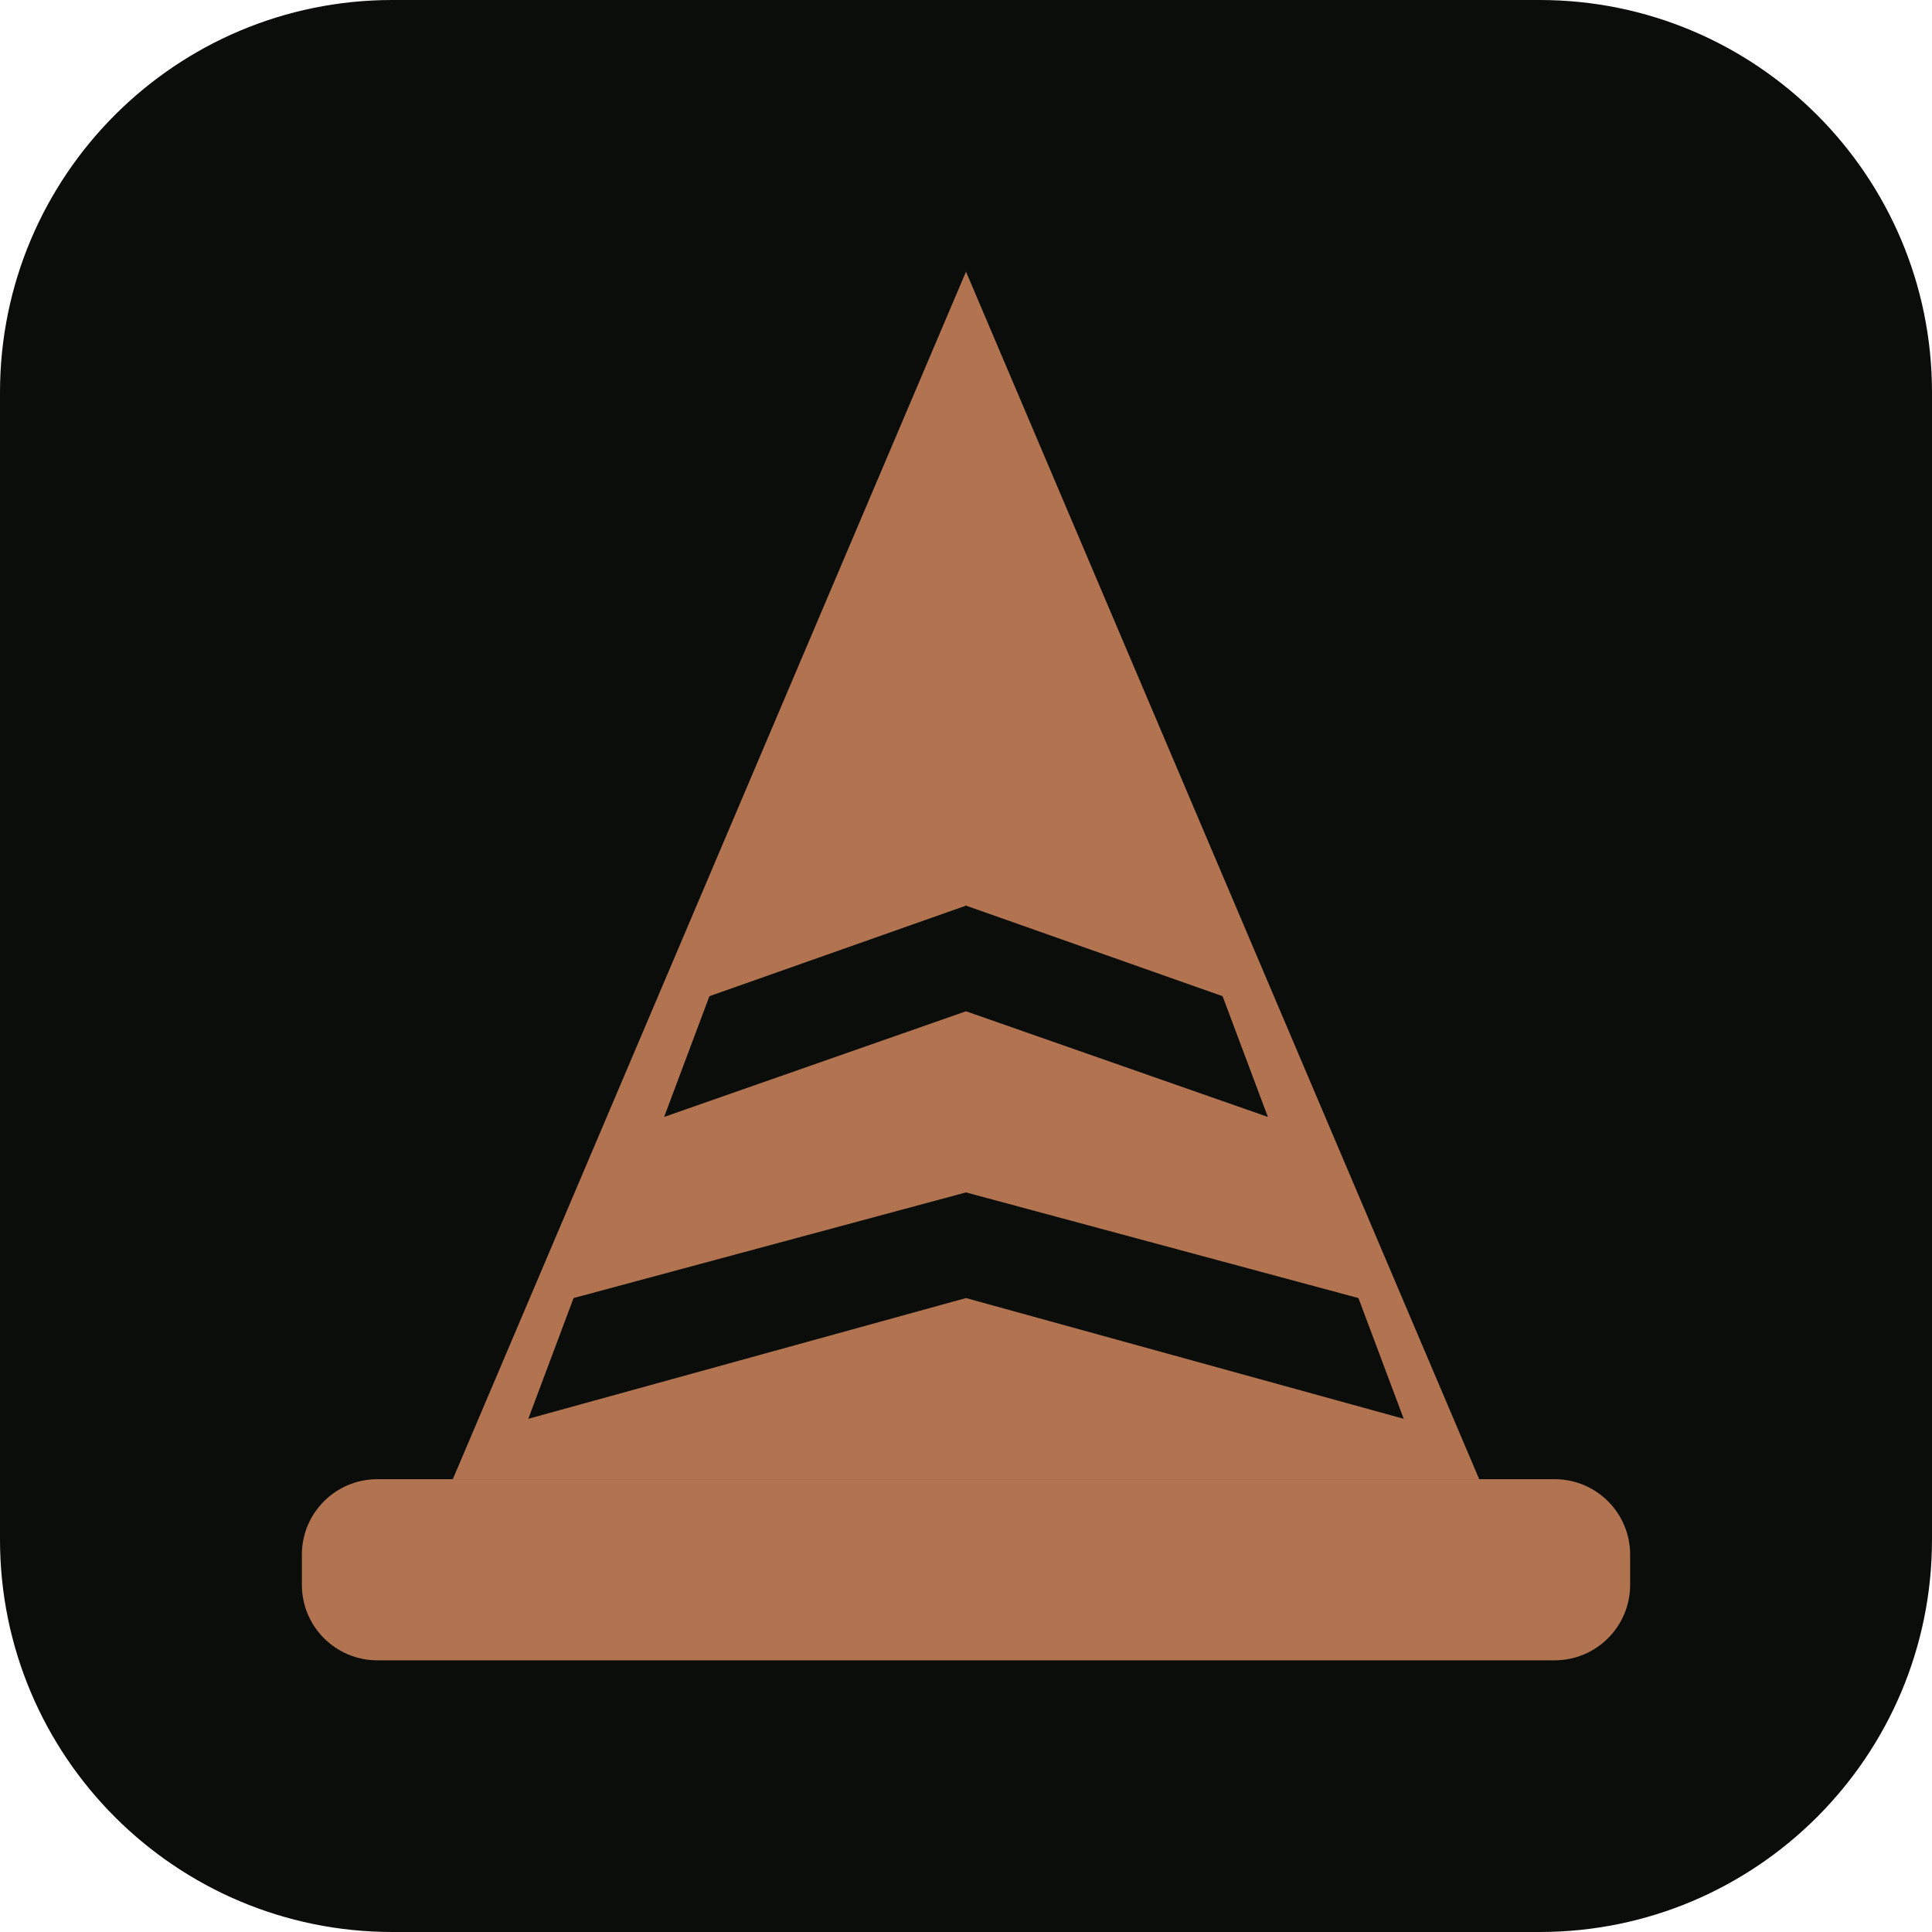
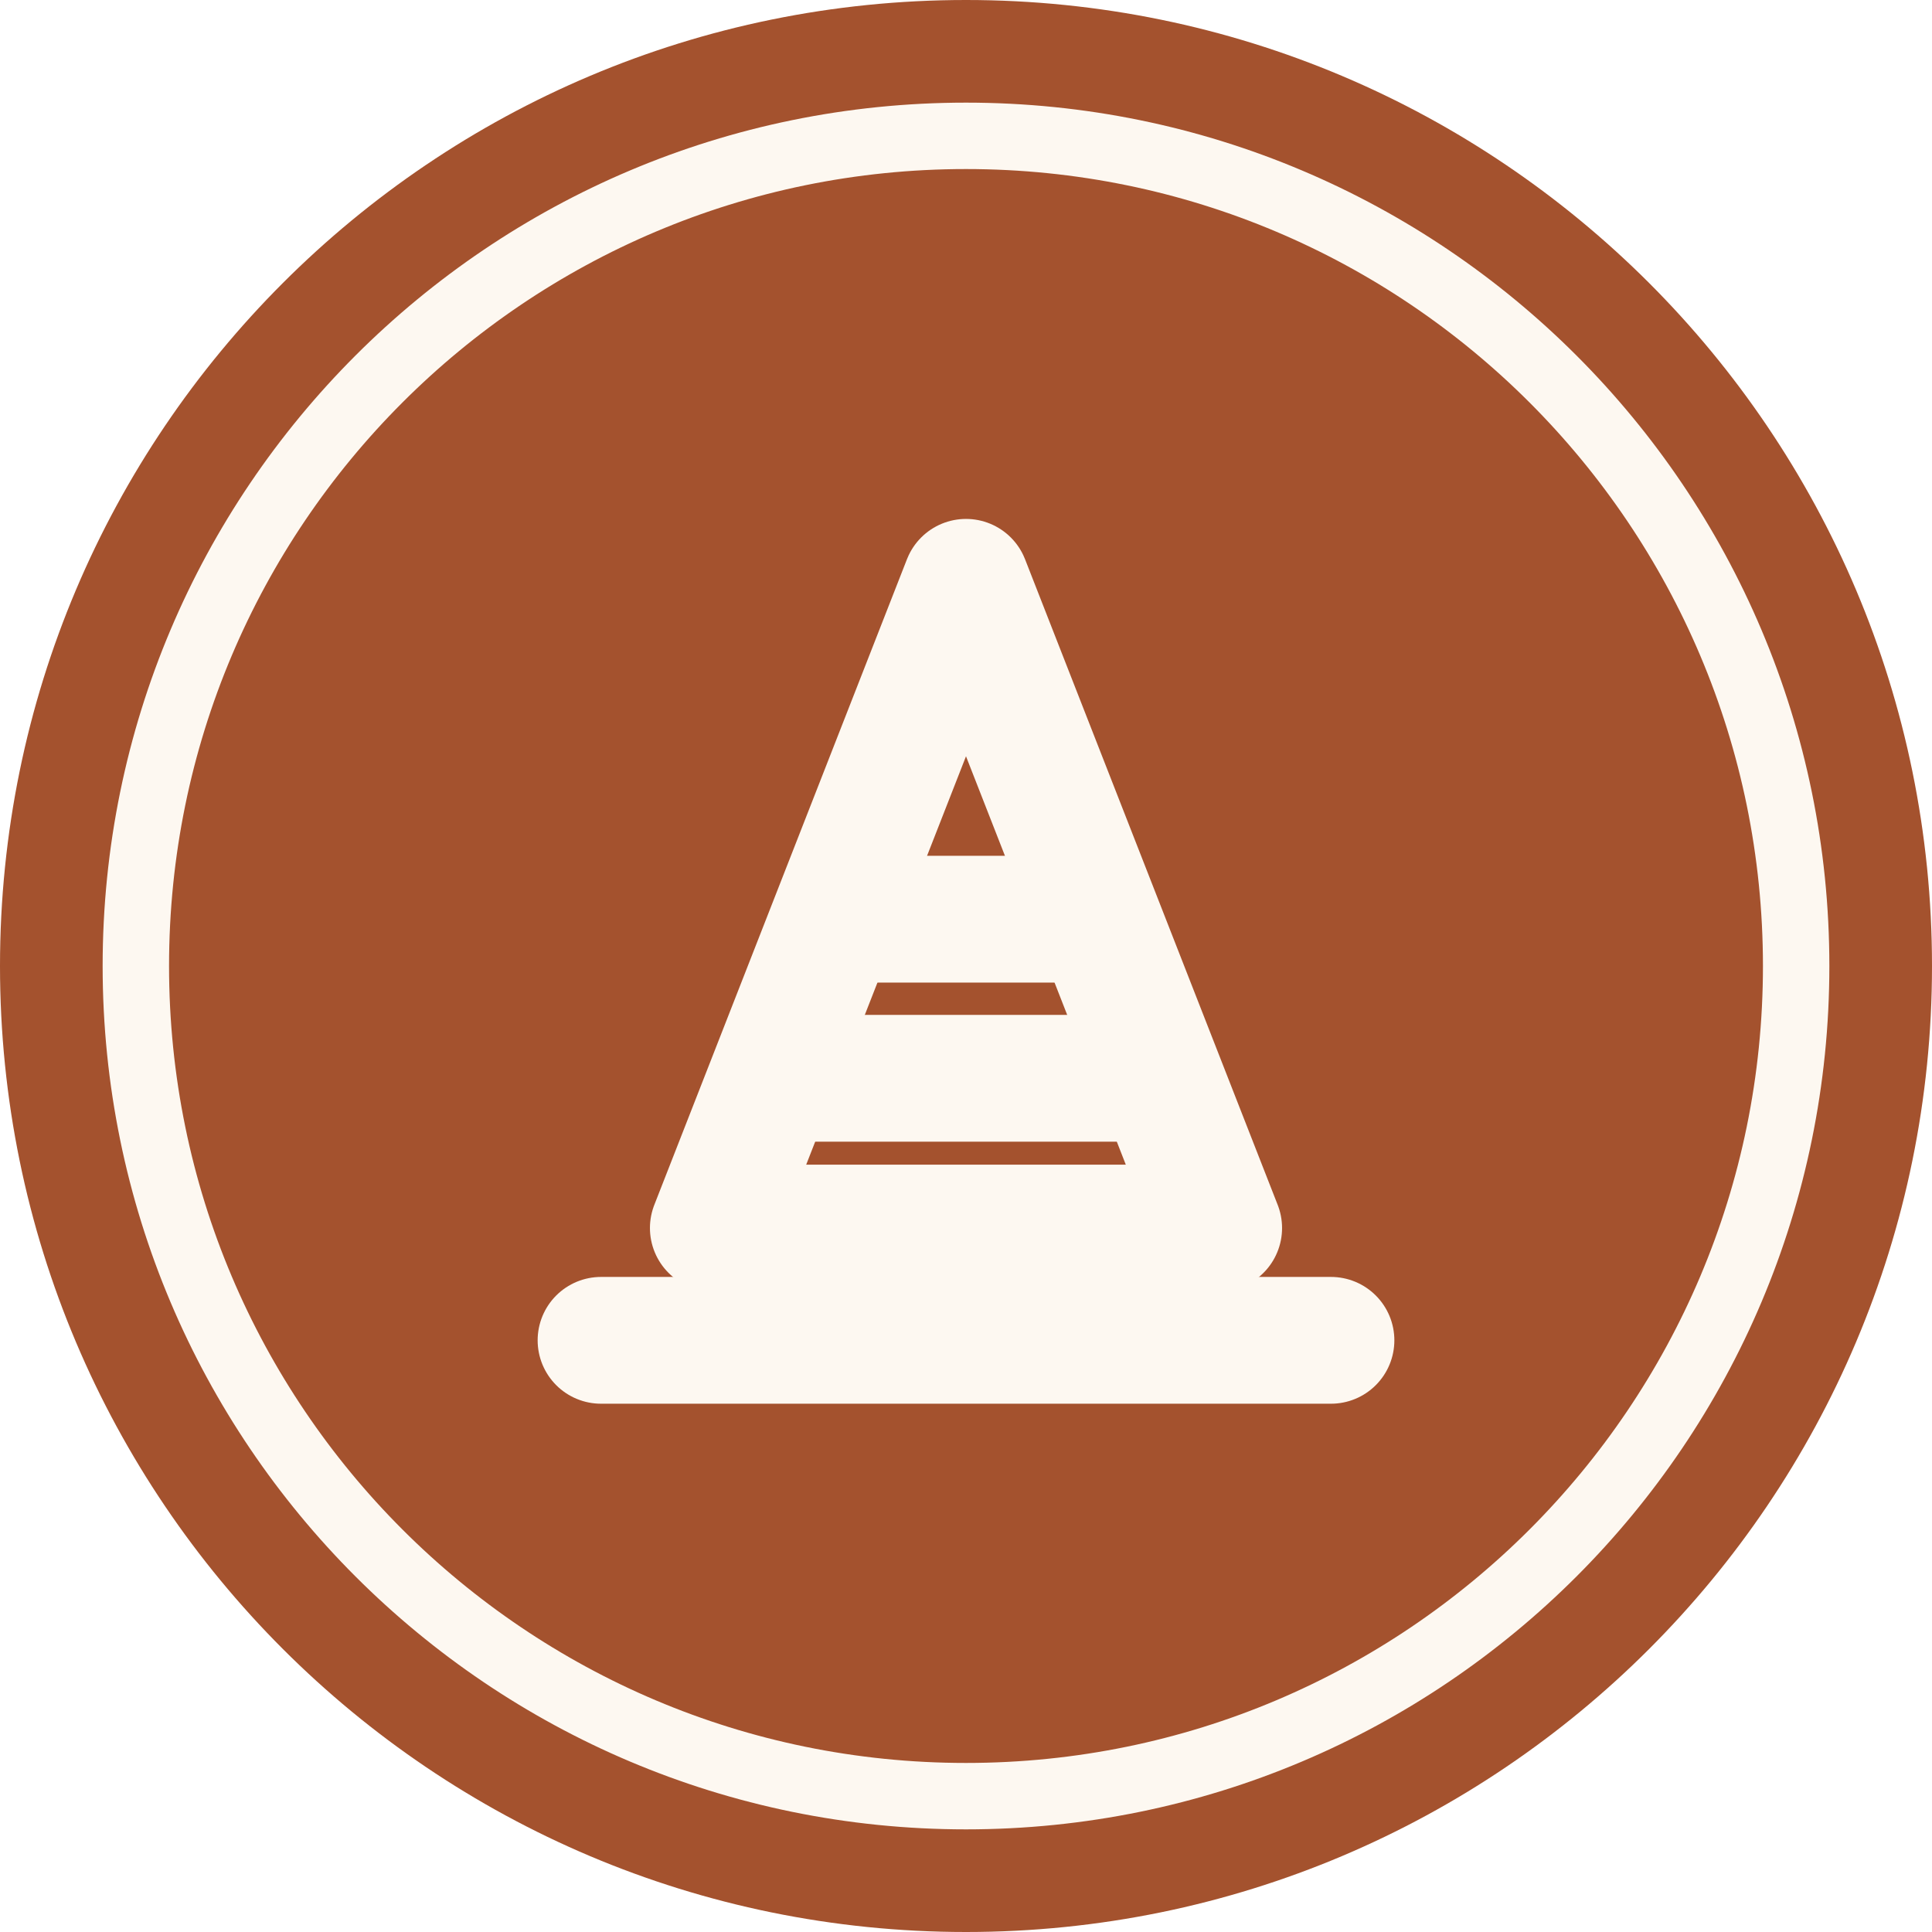
<svg xmlns="http://www.w3.org/2000/svg" viewBox="0 0 64 64">
-   <rect width="64" height="64" rx="13" fill="#0b0d0a" />
-   <path d="M32 9 L49 49 L15 49 Z" fill="#b27450" />
-   <path d="M23.5 33 L32 30 L40.5 33 L42 37 L32 33.5 L22 37 Z" fill="#0b0d0a" />
-   <path d="M19 43 L32 39.5 L45 43 L46.5 47 L32 43 L17.5 47 Z" fill="#0b0d0a" />
-   <rect x="10" y="49" width="44" height="6" rx="2.5" fill="#b27450" />
+   <circle cx="32" cy="32" r="32" fill="#a4522e" />
+   <circle cx="32" cy="32" r="27.5" fill="none" stroke="#fdf8f1" stroke-width="2.2" />
+   <g transform="translate(12.16 12.16) scale(0.62)" stroke="#fdf8f1" stroke-width="6.774" stroke-linecap="round" stroke-linejoin="round">
+     <path d="M32 11.5 L45.5 46 L18.5 46 Z" fill="none" />
+     <path d="M25 29.5 L39 29.5" fill="none" />
+     <path d="M22 38 L42 38" fill="none" />
+     <path d="M12.5 52 L51.5 52" fill="none" />
+   </g>
</svg>
